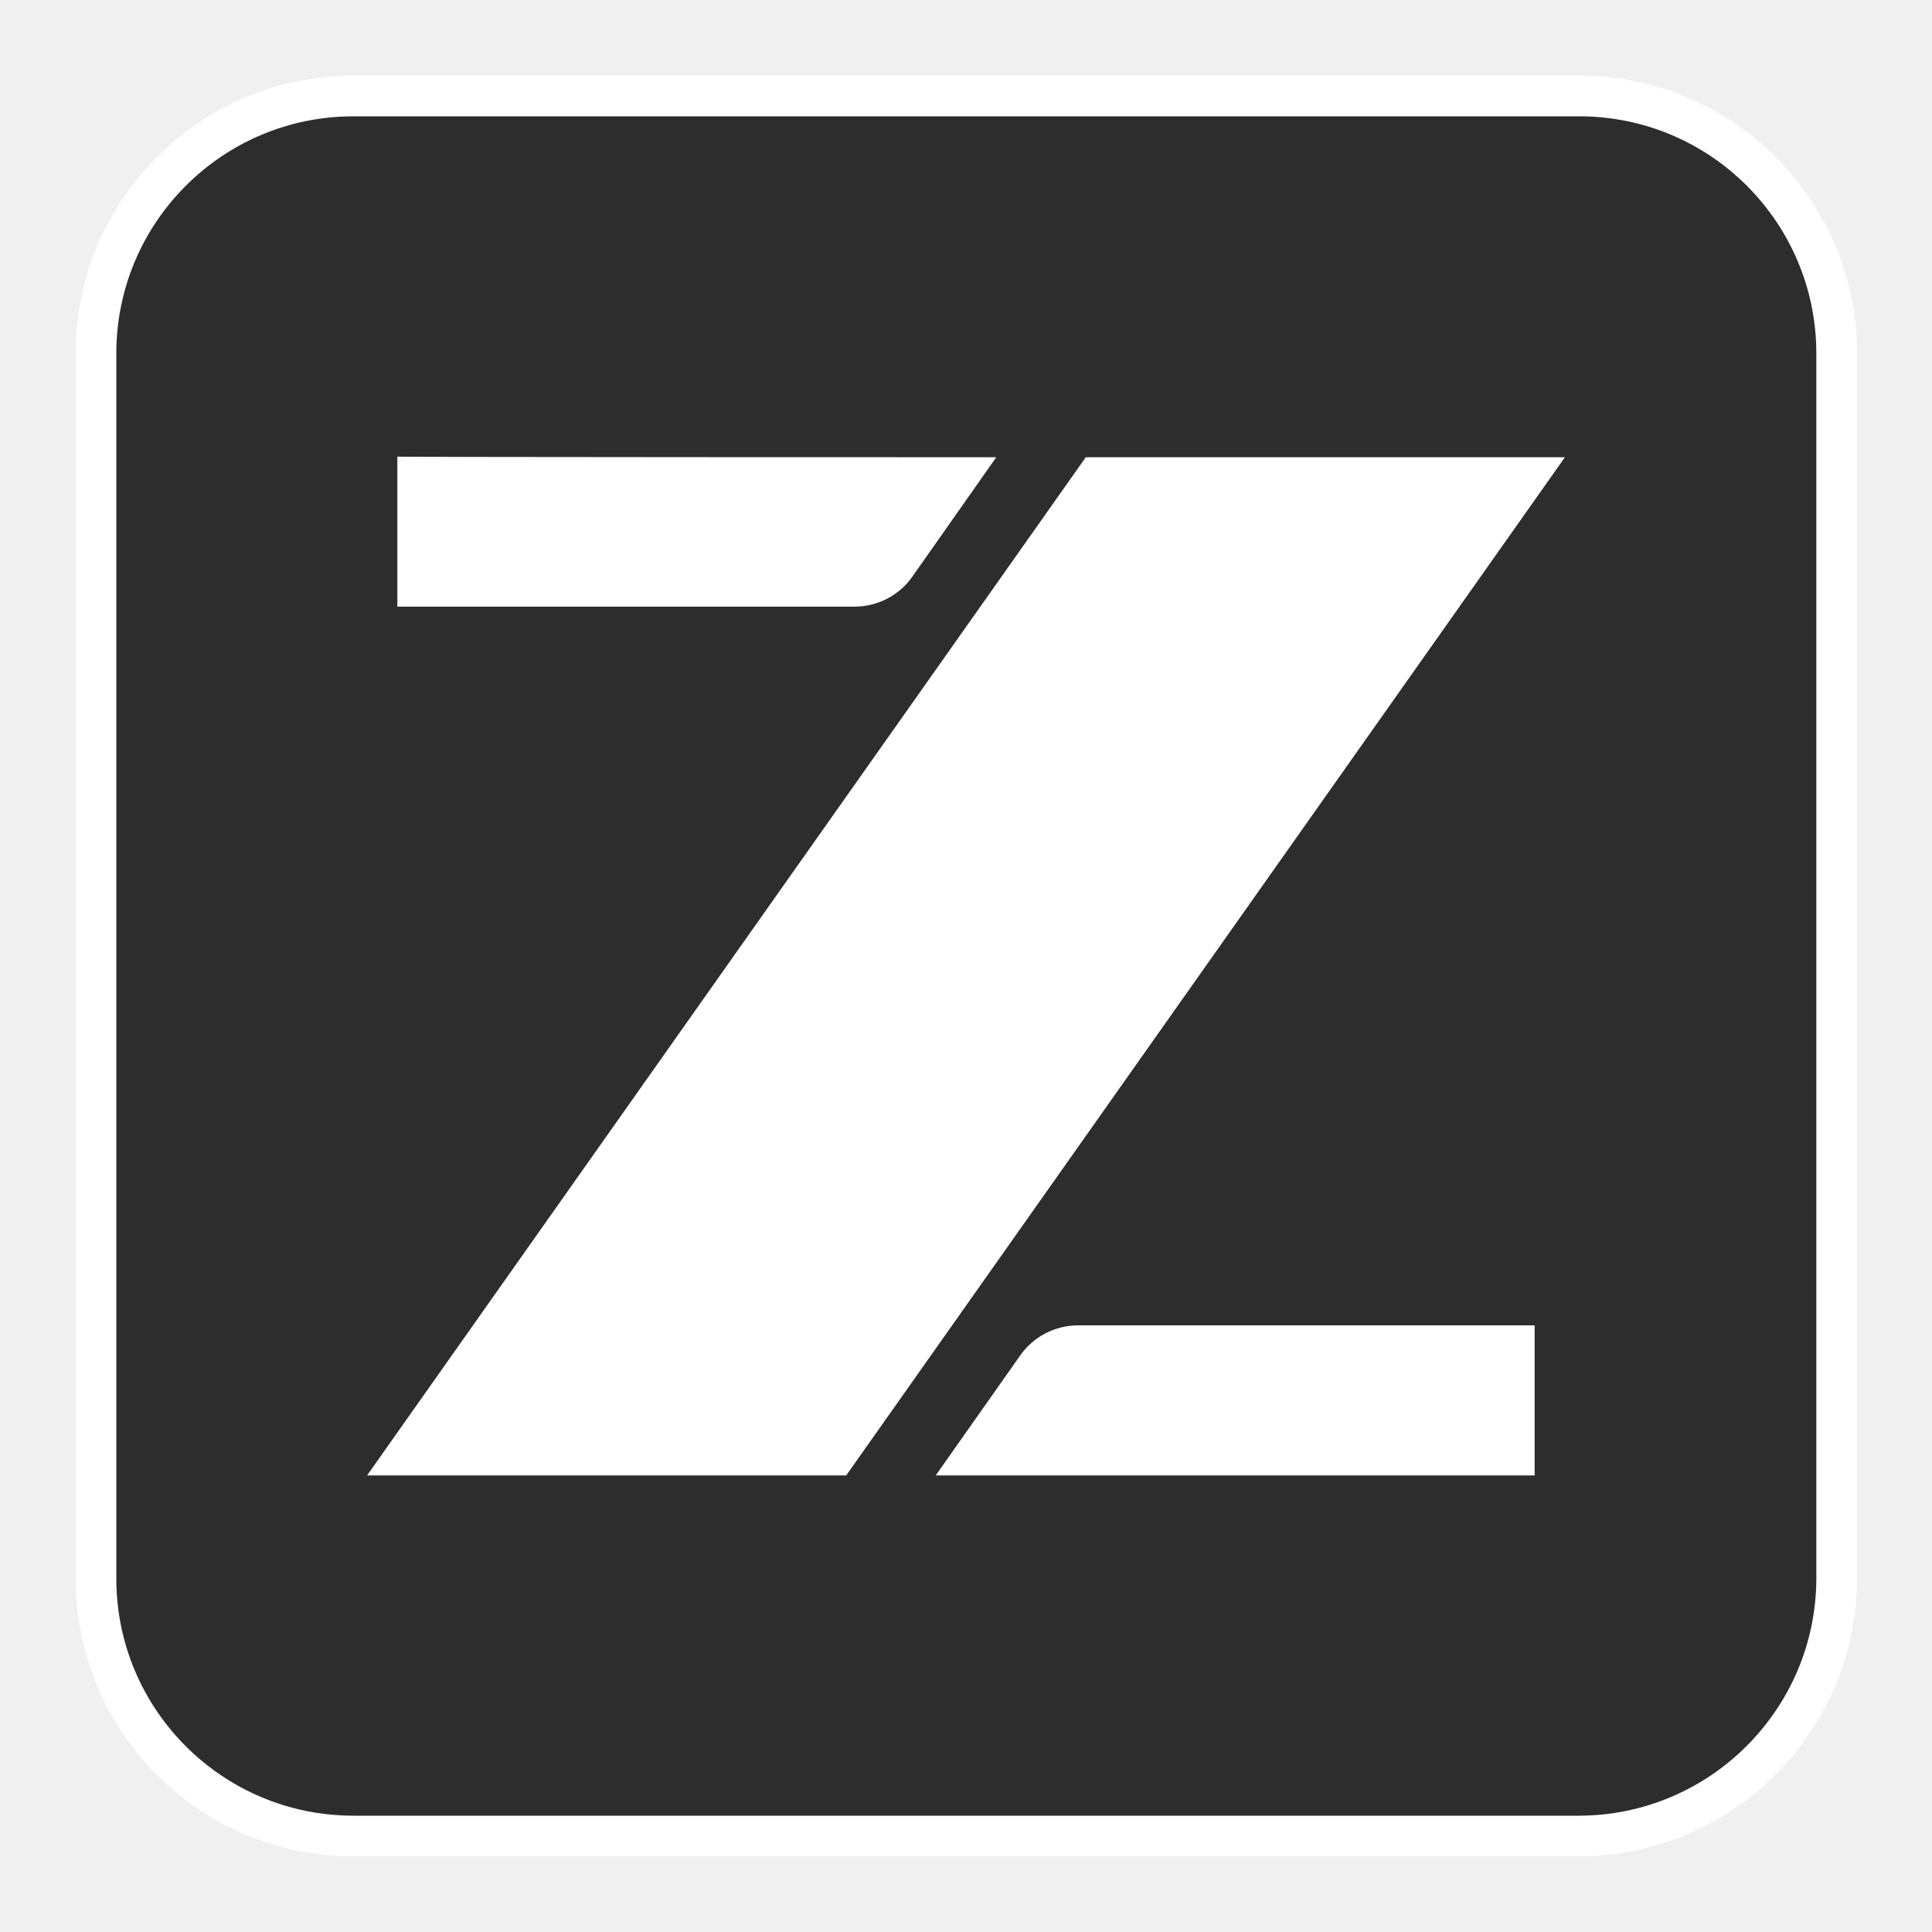
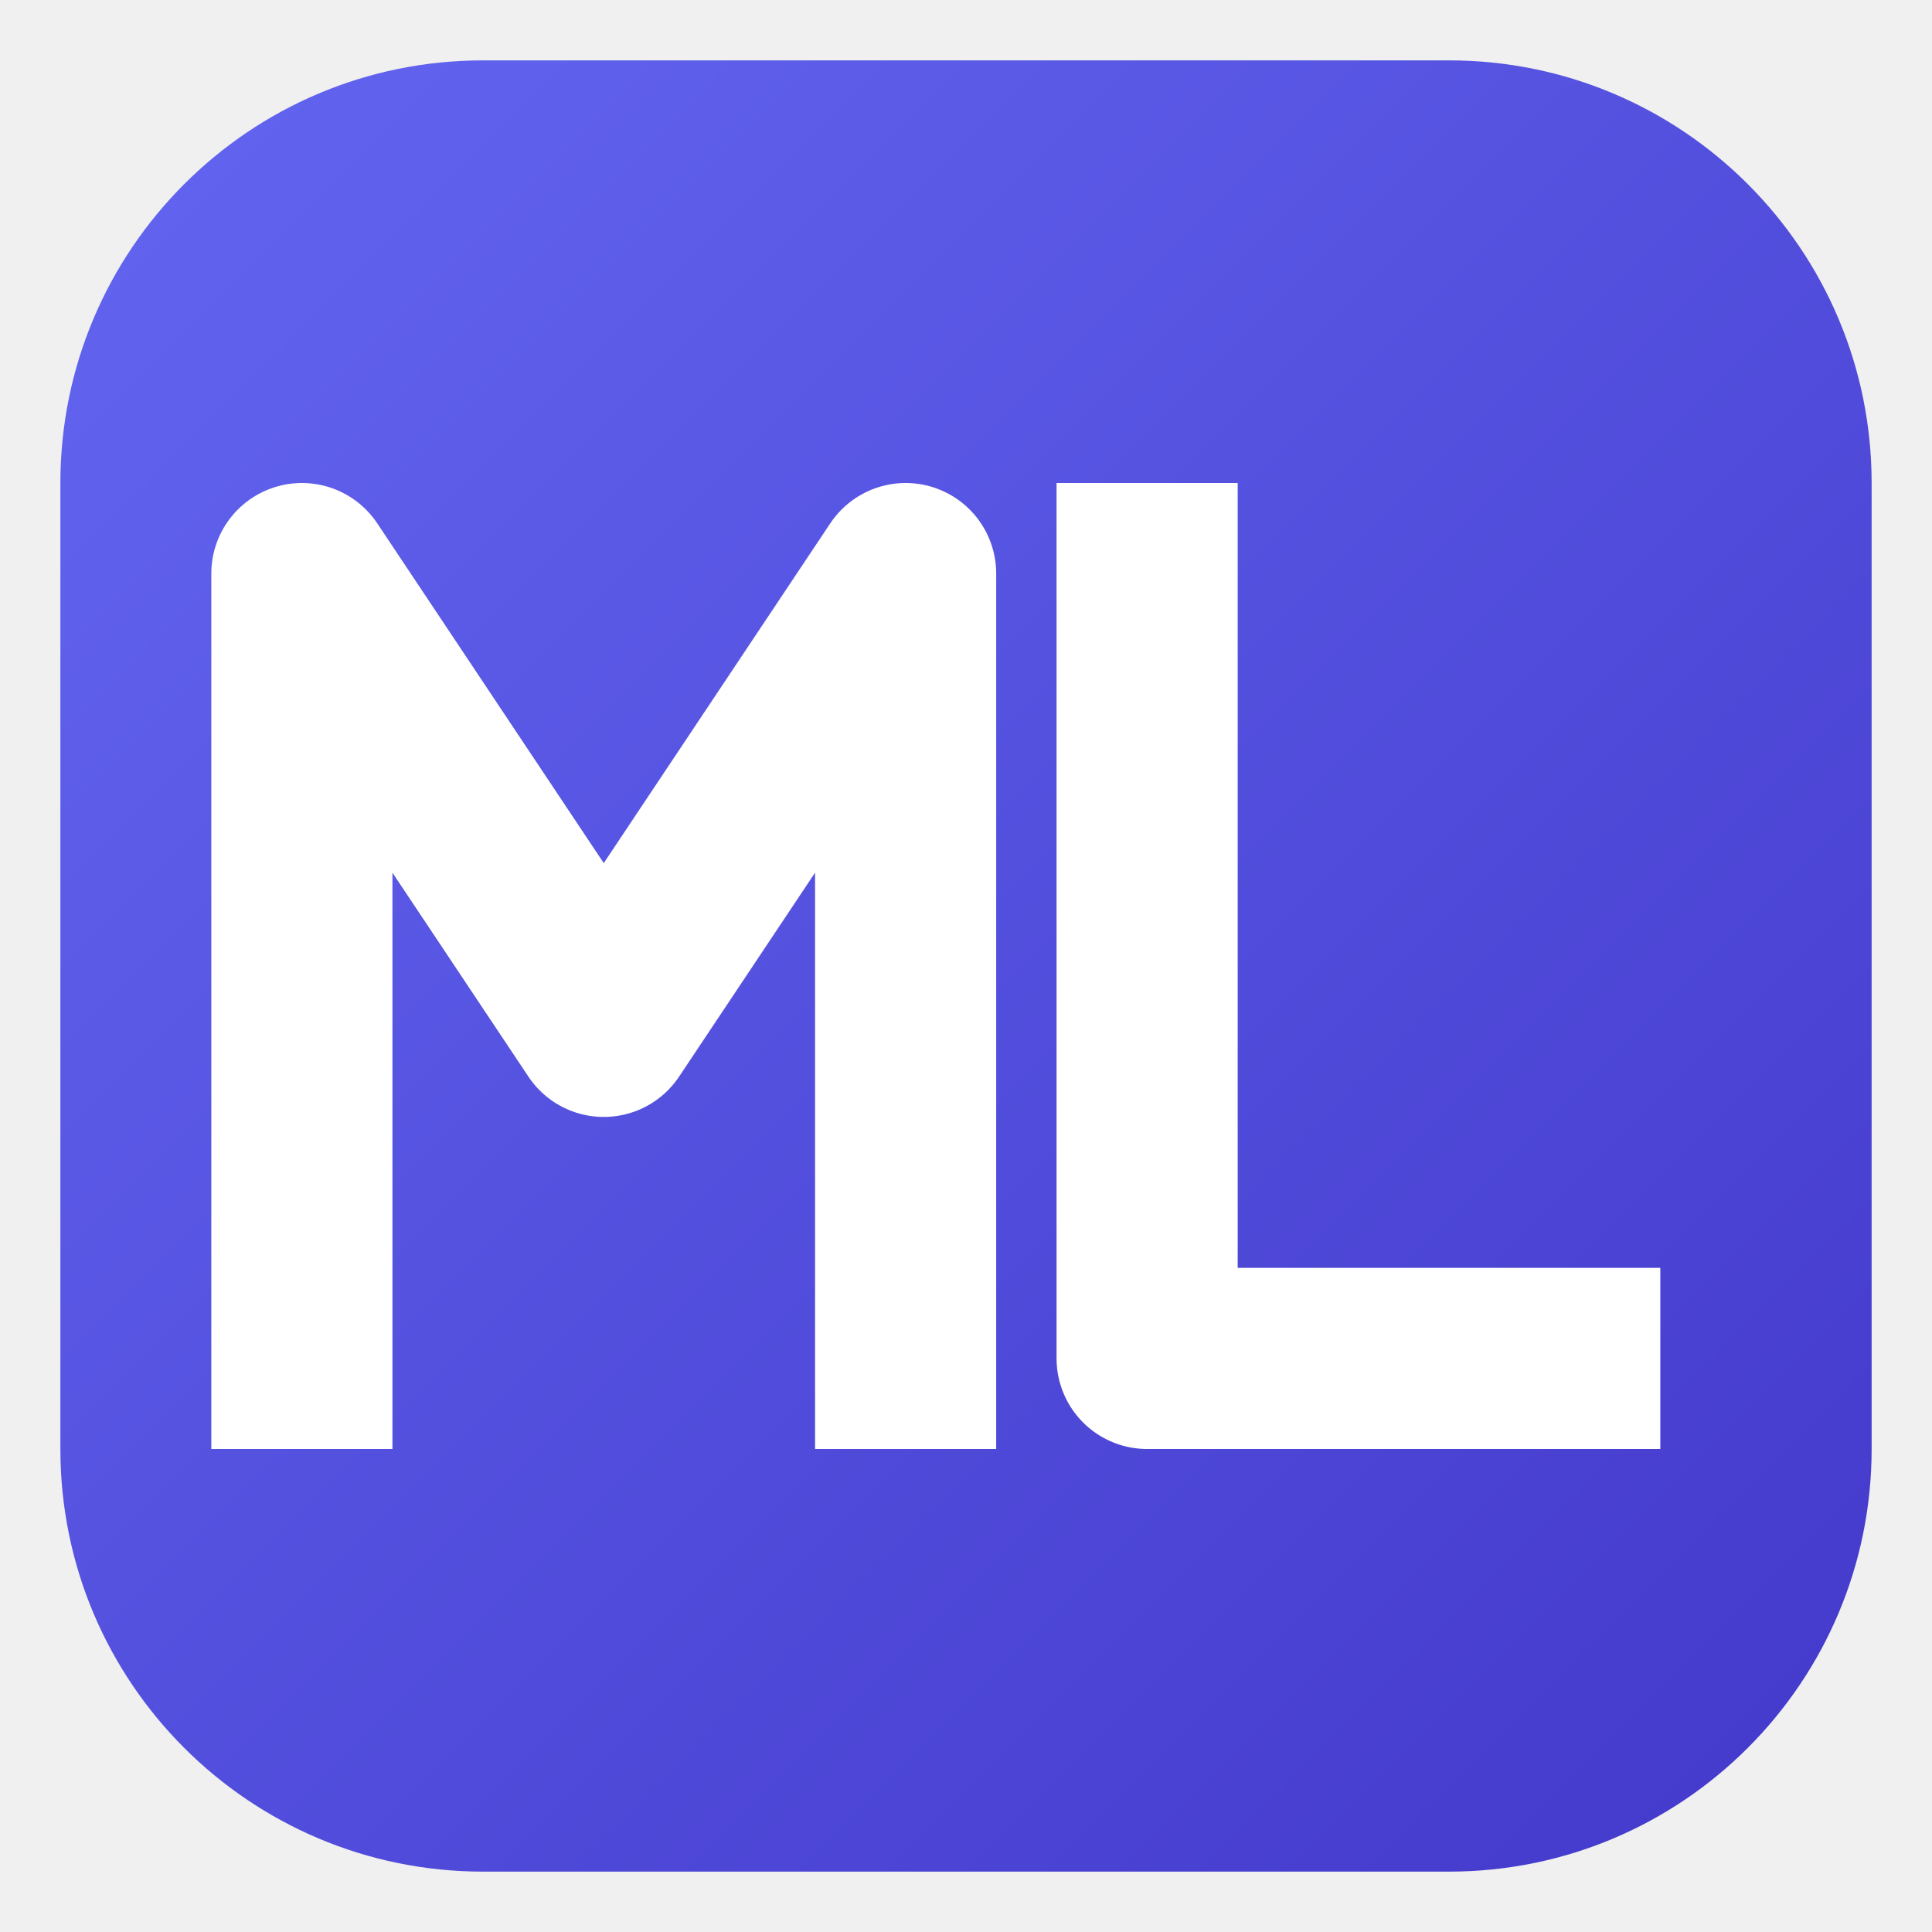
- <svg xmlns="http://www.w3.org/2000/svg" version="1.1" x="0px" y="0px" viewBox="0 0 30 30" style="enable-background:new 0 0 30 30;" xml:space="preserve">
+ <svg xmlns="http://www.w3.org/2000/svg" viewBox="0 0 64 64" width="64" height="64">
  <defs>
-     <style type="text/css">
-     .st194{fill:#2D2D2D;stroke:#FFFFFF;stroke-width:0.632;stroke-miterlimit:10;}
-     .st23{fill:#FFFFFF;}
- 
-     .z-breathe {
-       animation: breathe 2.5s ease-in-out infinite;
-     }
- 
-     @keyframes breathe {
-       0%, 100% { opacity: 0.7; }
-       50% { opacity: 1; }
-     }
-   </style>
+     <linearGradient id="mlbg" x1="0" y1="0" x2="1" y2="1">
+       <stop offset="0" stop-color="#6366F1" />
+       <stop offset="1" stop-color="#4338CA" />
+     </linearGradient>
  </defs>
-   <g>
-     <path class="st194" d="M24.51,28.51H5.49c-2.21,0-4-1.79-4-4V5.49c0-2.21,1.79-4,4-4h19.03c2.21,0,4,1.79,4,4v19.03     C28.51,26.72,26.72,28.51,24.51,28.51z" />
-     <g class="z-breathe">
-       <path class="st23" d="M15.47,7.1l-1.3,1.85c-0.2,0.29-0.54,0.47-0.9,0.47h-7.1V7.09C6.16,7.1,15.47,7.1,15.47,7.1z" />
-       <polygon class="st23" points="24.3,7.1 13.14,22.91 5.7,22.91 16.86,7.1" />
-       <path class="st23" d="M14.53,22.91l1.31-1.86c0.2-0.29,0.54-0.47,0.9-0.47h7.09v2.33H14.53z" />
-     </g>
+   <rect x="2" y="2" width="60" height="60" rx="14" ry="14" fill="url(#mlbg)" />
+   <g fill="none" stroke="#FFFFFF" stroke-width="6" stroke-linecap="square" stroke-linejoin="round">
+     <path d="M 10 45 L 10 19 L 20 34 L 30 19 L 30 45" />
+     <path d="M 38 19 L 38 45 L 52 45" />
  </g>
</svg>
